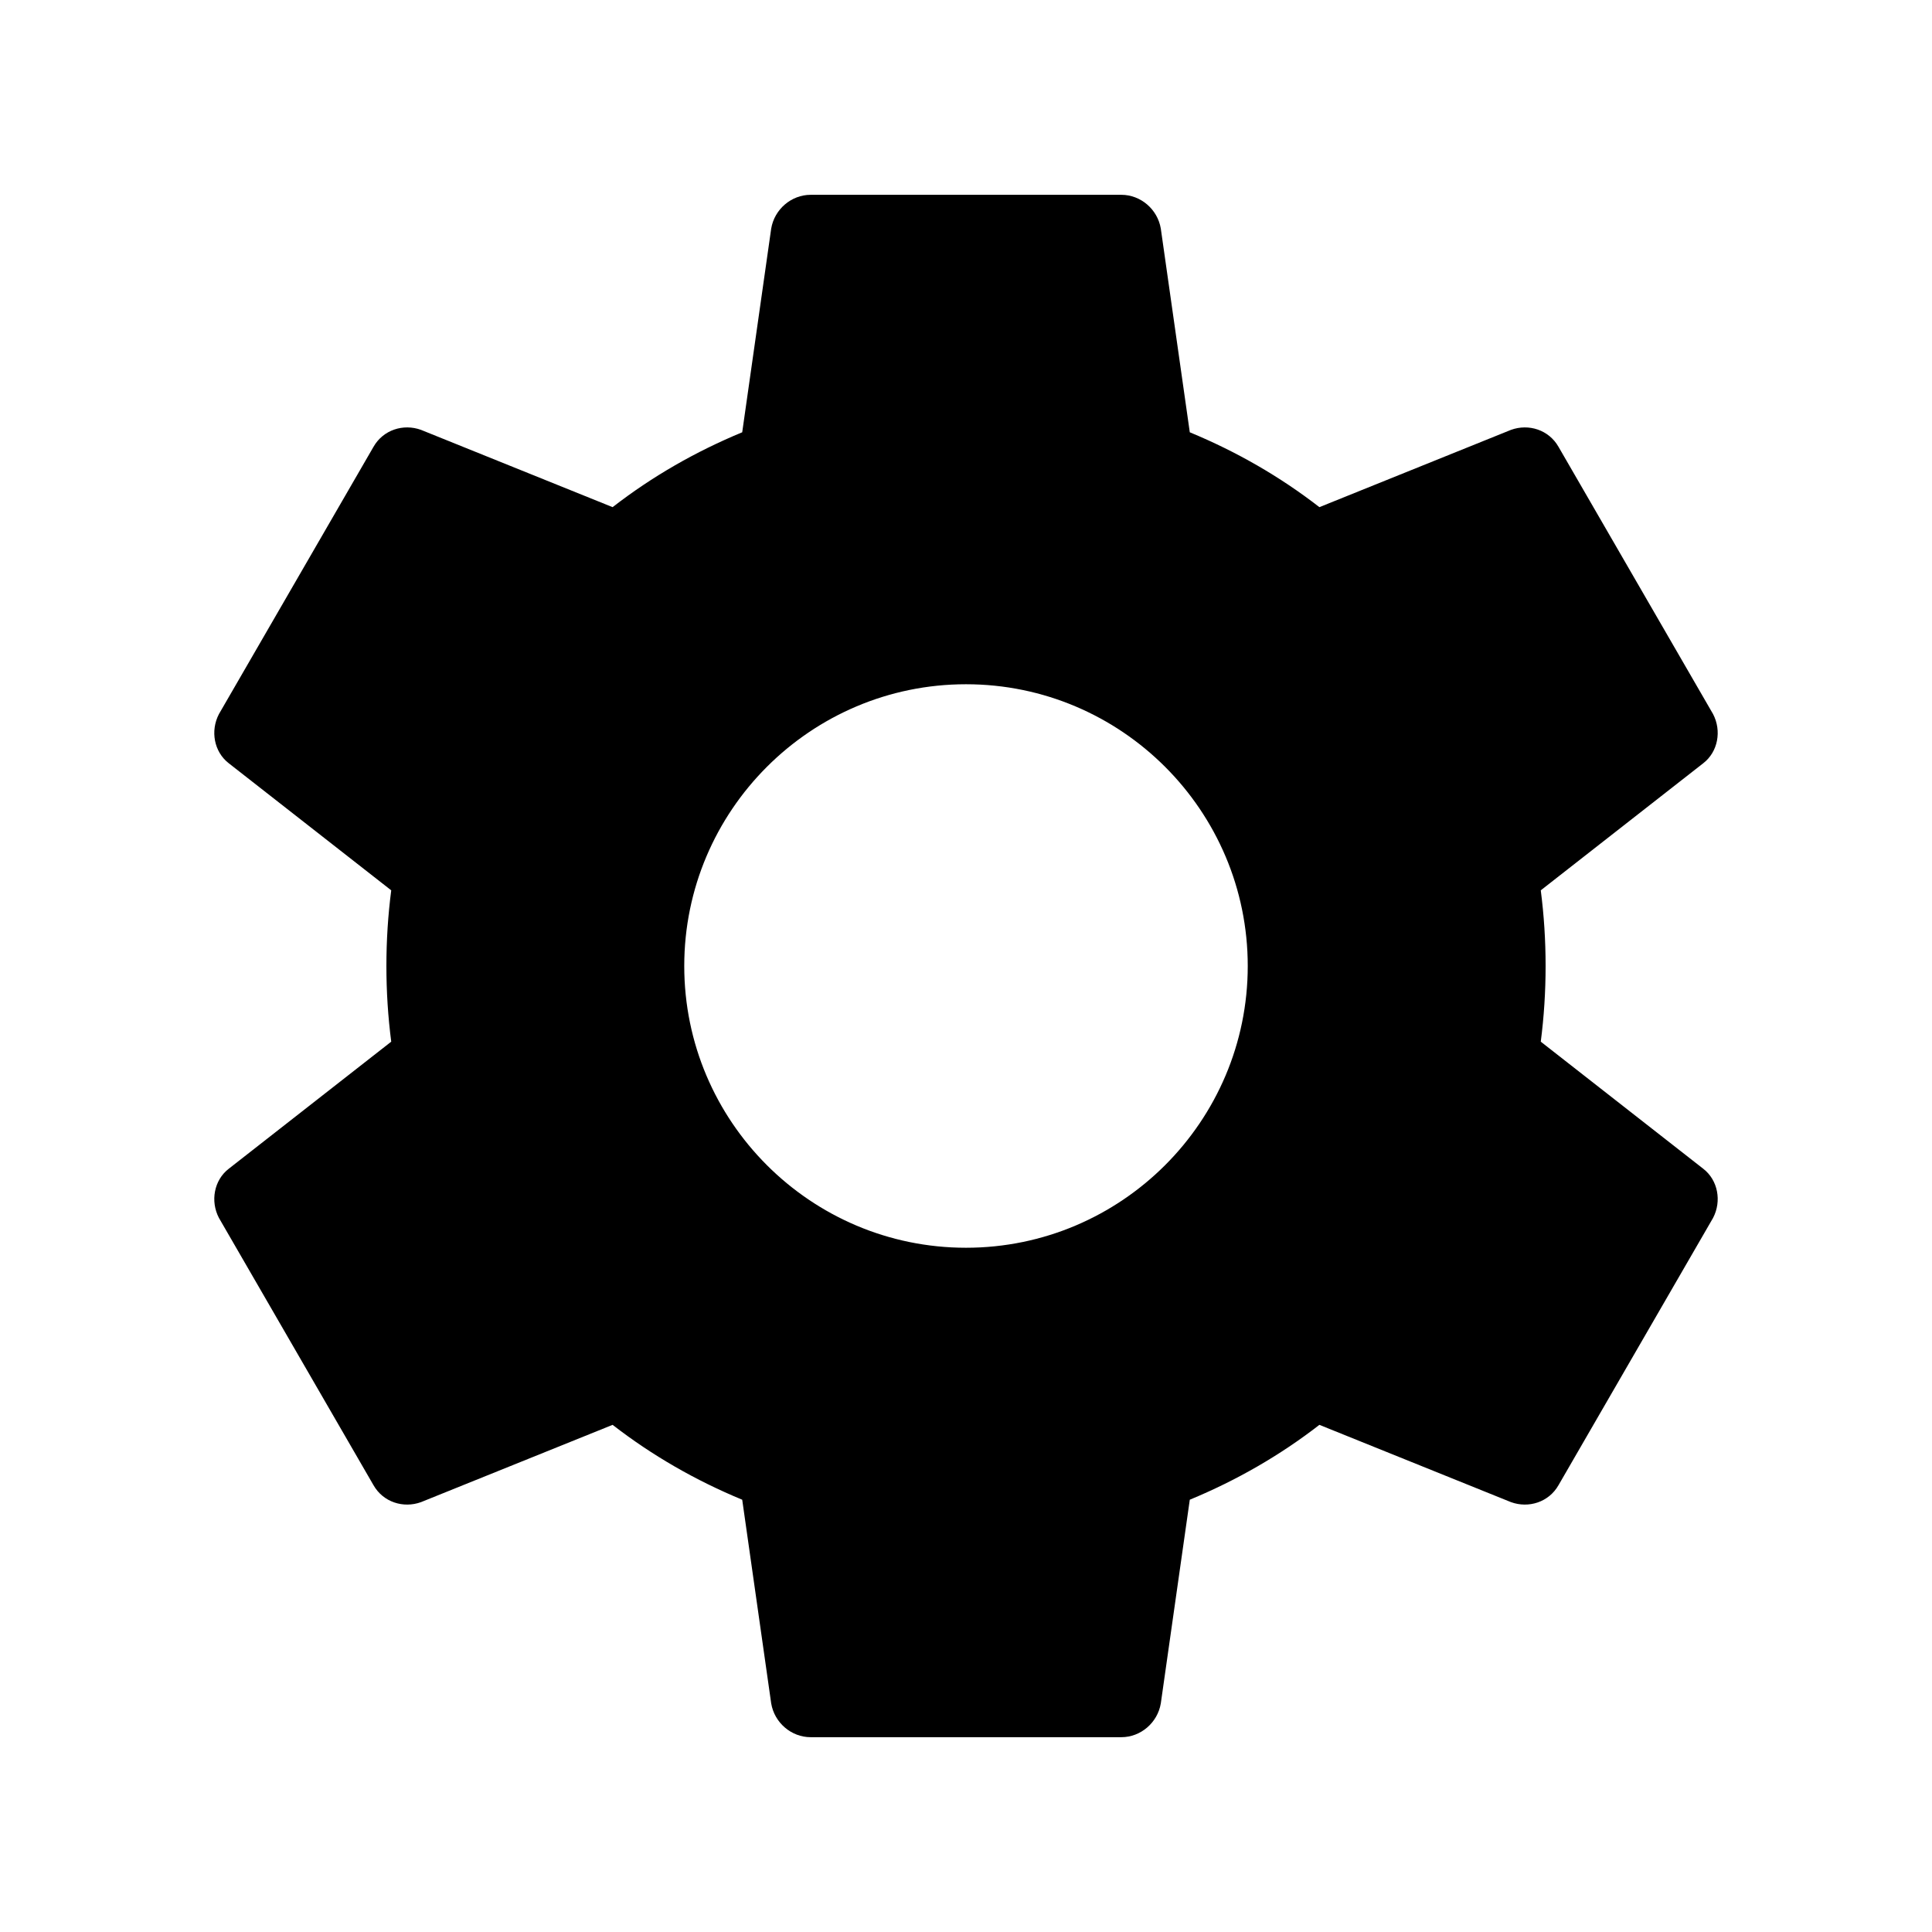
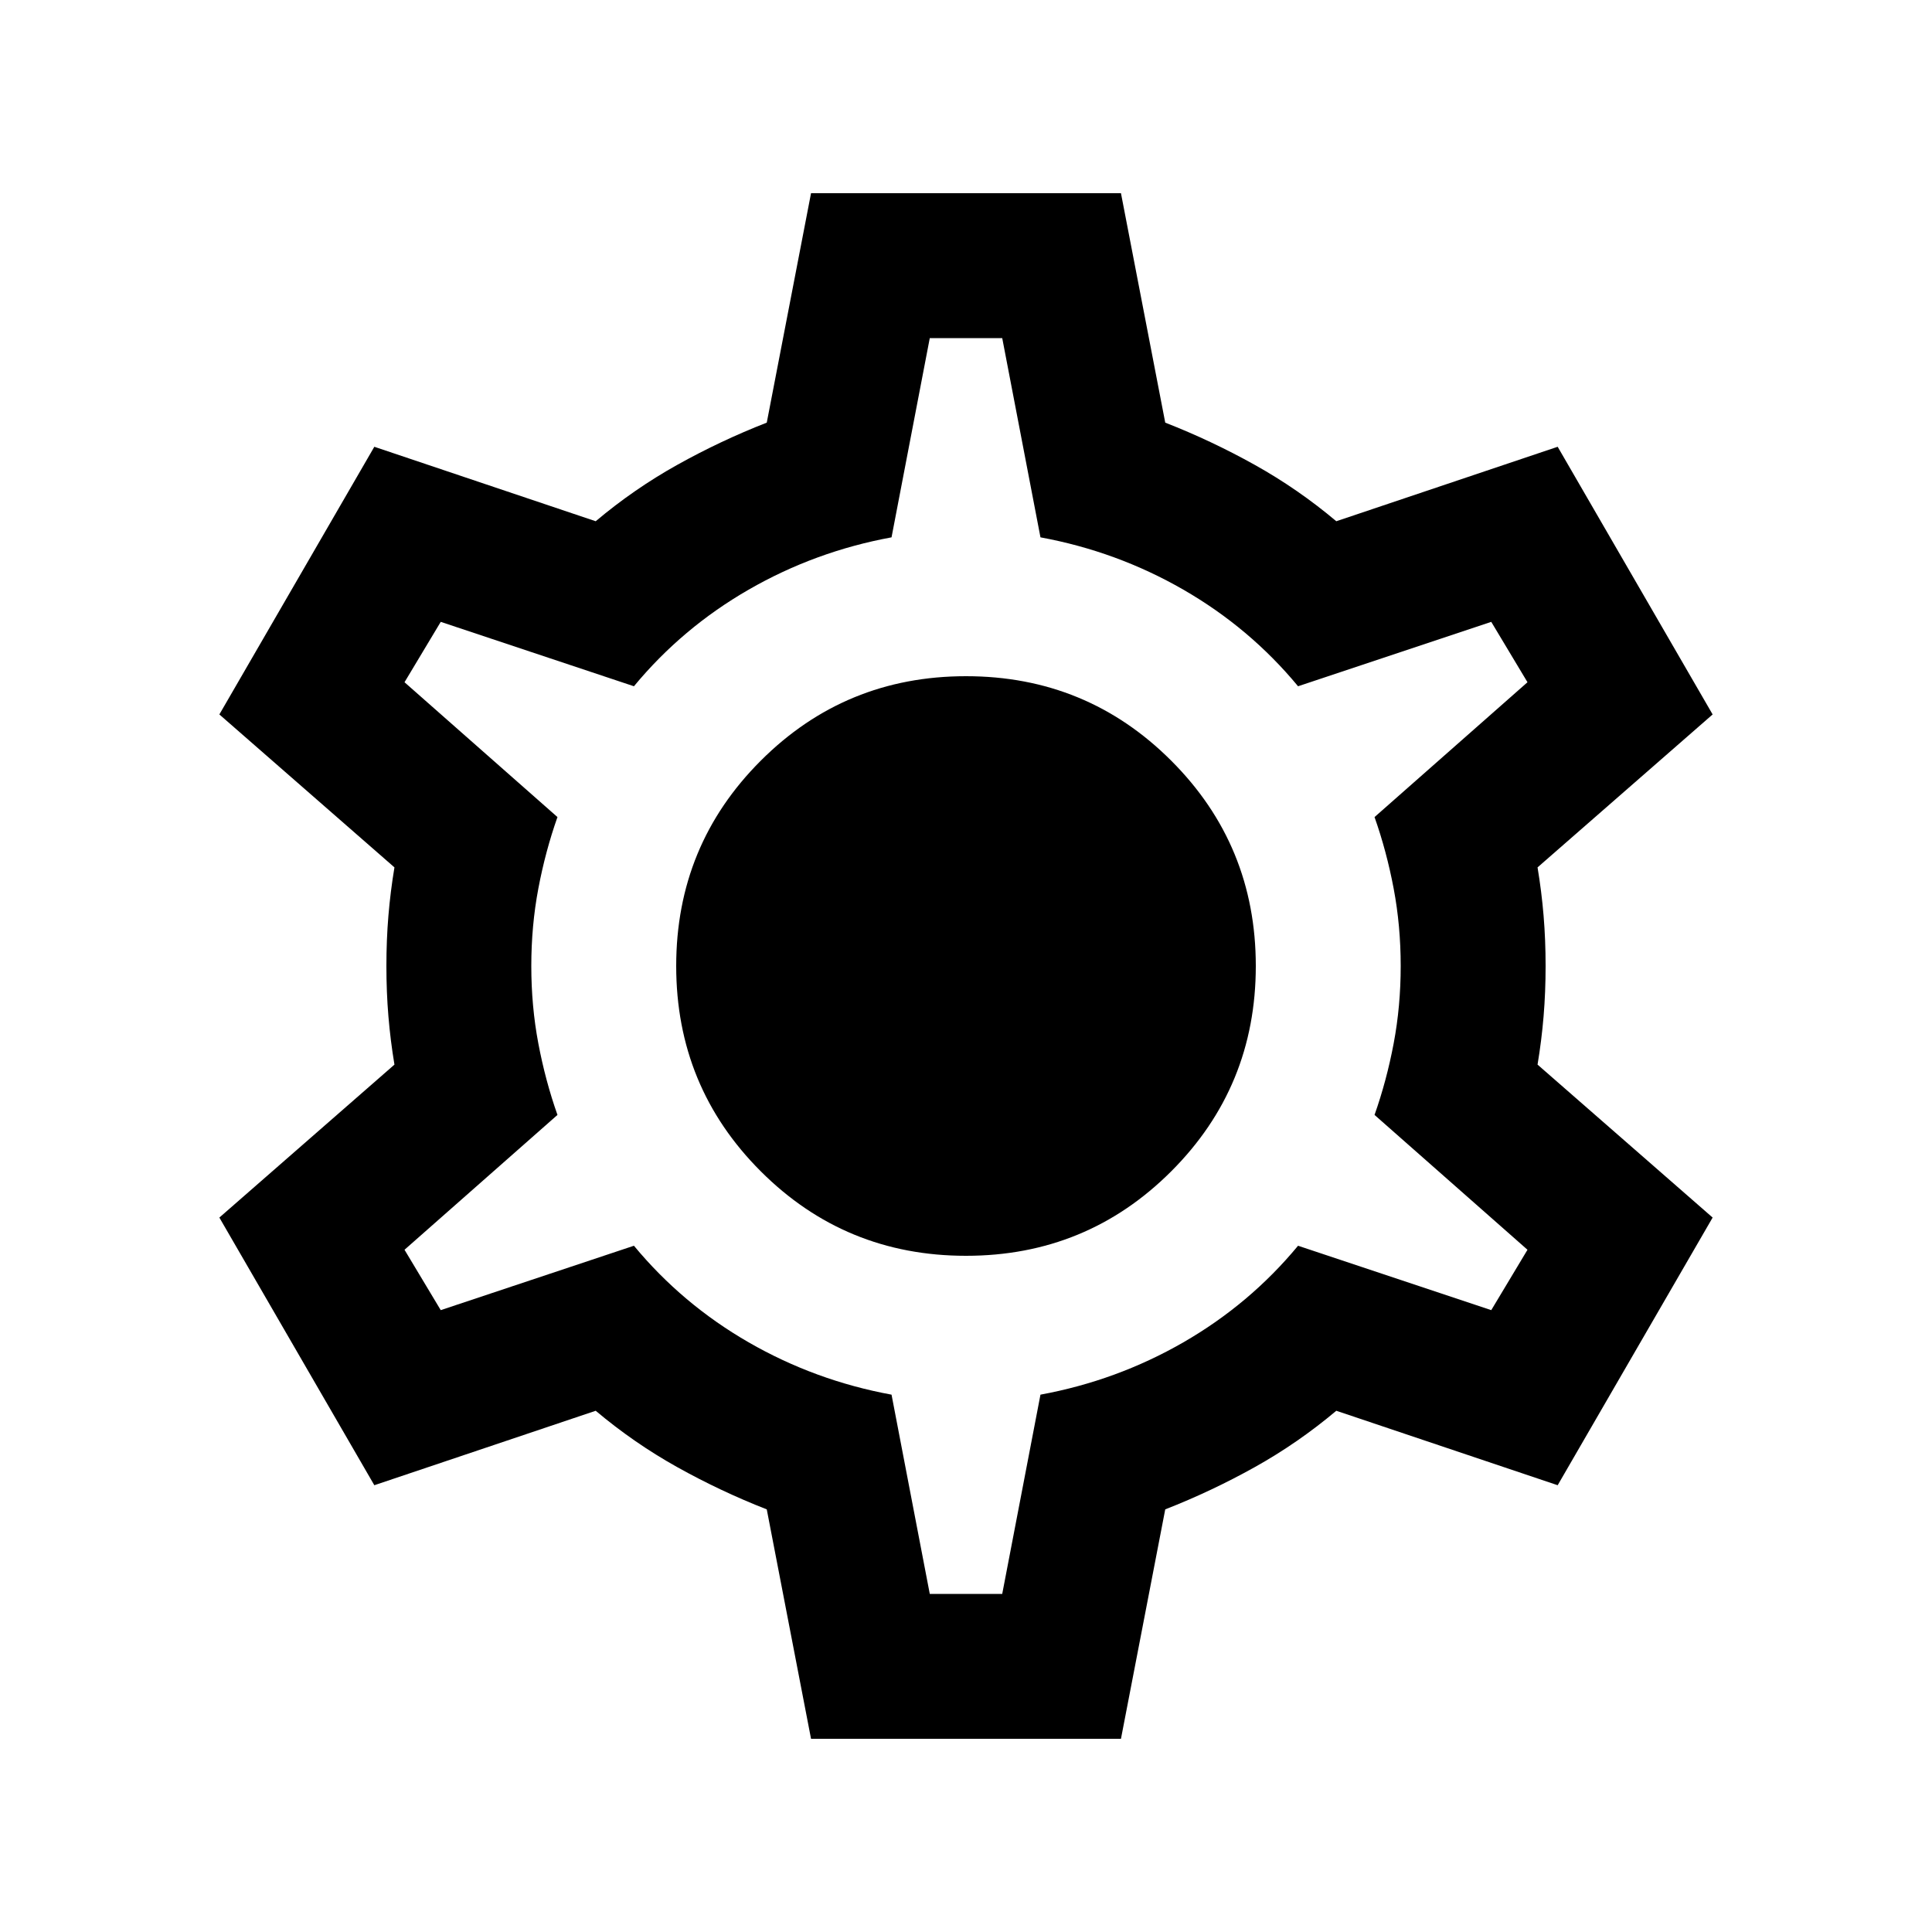
- <svg xmlns="http://www.w3.org/2000/svg" viewBox="0 0 24 24">
-   <path d="M19.14 12.94C19.18 12.63 19.2 12.32 19.2 12C19.2 11.68 19.18 11.37 19.14 11.06L21.16 9.48C21.34 9.34 21.39 9.08 21.28 8.87L19.36 5.55C19.24 5.34 18.99 5.26 18.77 5.34L16.39 6.3C15.9 5.92 15.36 5.61 14.78 5.37L14.42 2.84C14.38 2.6 14.17 2.42 13.93 2.42H10.07C9.83 2.42 9.62 2.6 9.58 2.84L9.22 5.37C8.64 5.61 8.1 5.92 7.61 6.3L5.23 5.34C5.01 5.26 4.76 5.34 4.64 5.55L2.72 8.87C2.61 9.08 2.66 9.34 2.84 9.48L4.86 11.06C4.82 11.37 4.8 11.68 4.8 12C4.8 12.32 4.82 12.63 4.86 12.94L2.84 14.52C2.66 14.66 2.61 14.92 2.72 15.13L4.64 18.45C4.76 18.66 5.01 18.74 5.23 18.66L7.61 17.7C8.1 18.08 8.64 18.39 9.22 18.63L9.58 21.16C9.62 21.4 9.83 21.58 10.07 21.58H13.93C14.17 21.58 14.38 21.4 14.42 21.16L14.78 18.63C15.36 18.39 15.9 18.08 16.39 17.7L18.77 18.66C18.99 18.74 19.24 18.66 19.36 18.45L21.28 15.13C21.39 14.92 21.34 14.66 21.16 14.52L19.14 12.94ZM12 15.5C10.07 15.5 8.5 13.93 8.5 12C8.5 10.07 10.07 8.5 12 8.5C13.93 8.5 15.5 10.07 15.5 12C15.5 13.93 13.93 15.5 12 15.5Z" />
+ <svg xmlns="http://www.w3.org/2000/svg" viewBox="0 -960 960 960">
+   <path d="m403-96-22-114q-23-9-44.5-21T296-259l-110 37-77-133 87-76q-2-12-3-24t-1-25q0-13 1-25t3-24l-87-76 77-133 110 37q19-16 40.5-28t44.5-21l22-114h154l22 114q23 9 44.5 21t40.5 28l110-37 77 133-87 76q2 12 3 24t1 25q0 13-1 25t-3 24l87 76-77 133-110-37q-19 16-40.5 28T579-210L557-96H403Zm59-72h36l19-99q38-7 71-26t57-48l96 32 18-30-76-67q6-17 9.5-35.5T696-480q0-20-3.5-38.5T683-554l76-67-18-30-96 32q-24-29-57-48t-71-26l-19-99h-36l-19 99q-38 7-71 26t-57 48l-96-32-18 30 76 67q-6 17-9.5 35.5T264-480q0 20 3.5 38.5T277-406l-76 67 18 30 96-32q24 29 57 48t71 26l19 99Zm18-168q60 0 102-42t42-102q0-60-42-102t-102-42q-60 0-102 42t-42 102q0 60 42 102t102 42Zm0-144Z" />
</svg>
